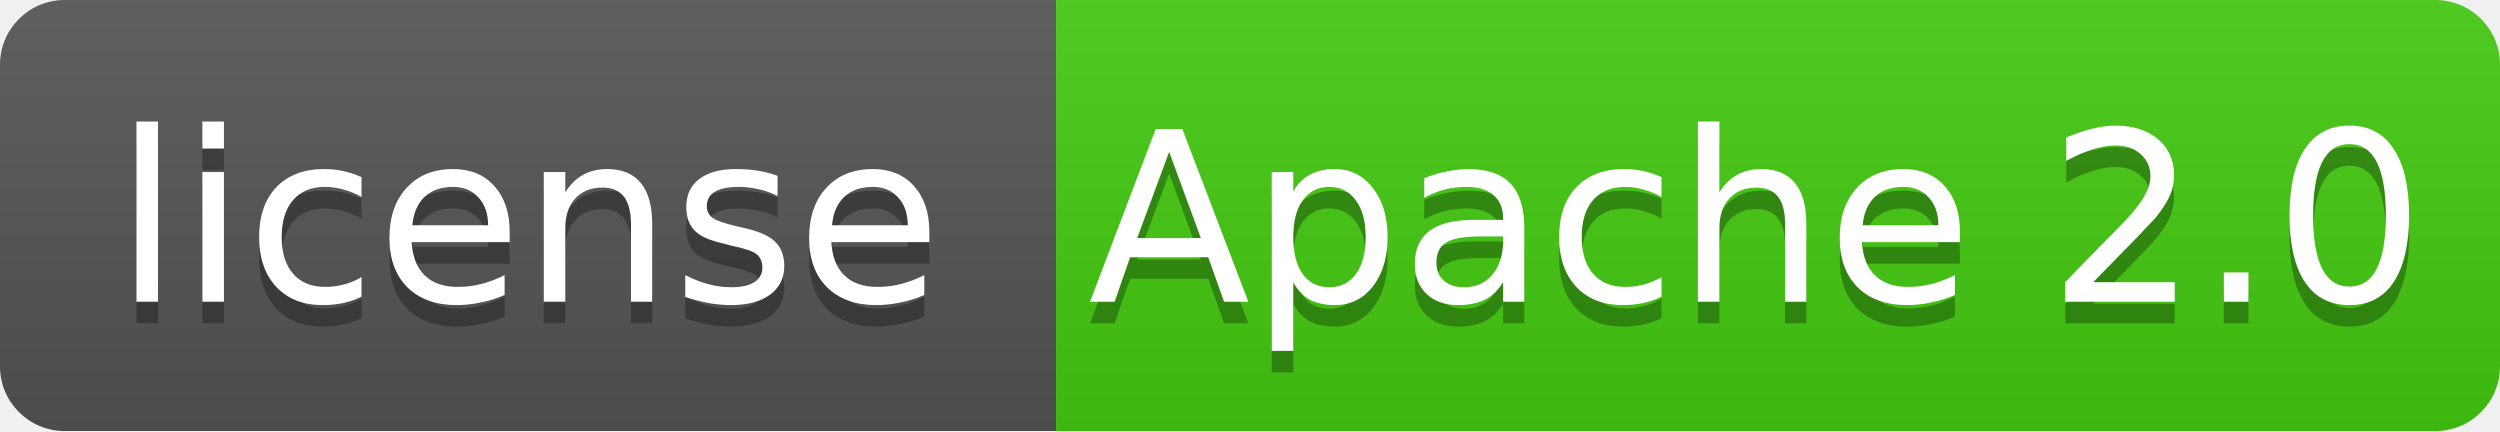
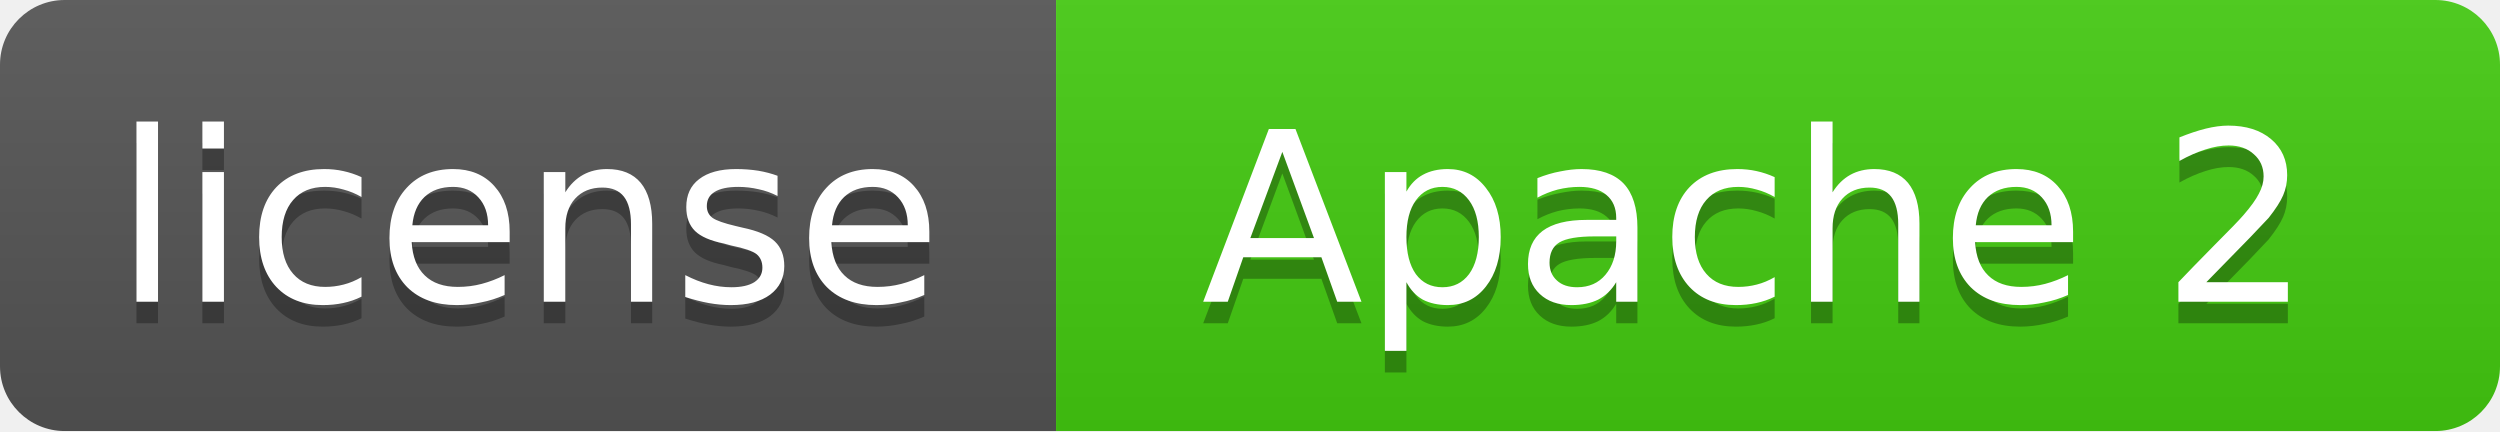
<svg xmlns="http://www.w3.org/2000/svg" width="116" height="20">
  <linearGradient id="b" x2="0" y2="100%">
    <stop offset="0" stop-color="#bbb" stop-opacity=".1" />
    <stop offset="1" stop-opacity=".1" />
  </linearGradient>
  <mask id="a">
    <rect width="116" height="20" rx="3" fill="#fff" />
  </mask>
  <g mask="url(#a)">
    <path fill="#555" d="M0 0h49v20H0z" />
    <path fill="#4c1" d="M49 0h67v20H49z" />
    <path fill="url(#b)" d="M0 0h116v20H0z" />
  </g>
  <g fill="#fff" text-anchor="middle" font-family="DejaVu Sans,Verdana,Geneva,sans-serif" font-size="11">
    <text x="24.5" y="15" fill="#010101" fill-opacity=".3">license</text>
    <text x="24.5" y="14">license</text>
-     <text x="81.5" y="15" fill="#010101" fill-opacity=".3">Apache 2.0</text>
-     <text x="81.5" y="14">Apache 2.0</text>
+     <text x="81.5" y="15" fill="#010101" fill-opacity=".3">Apache 2</text>
+     <text x="81.5" y="14">Apache 2</text>
  </g>
</svg>
